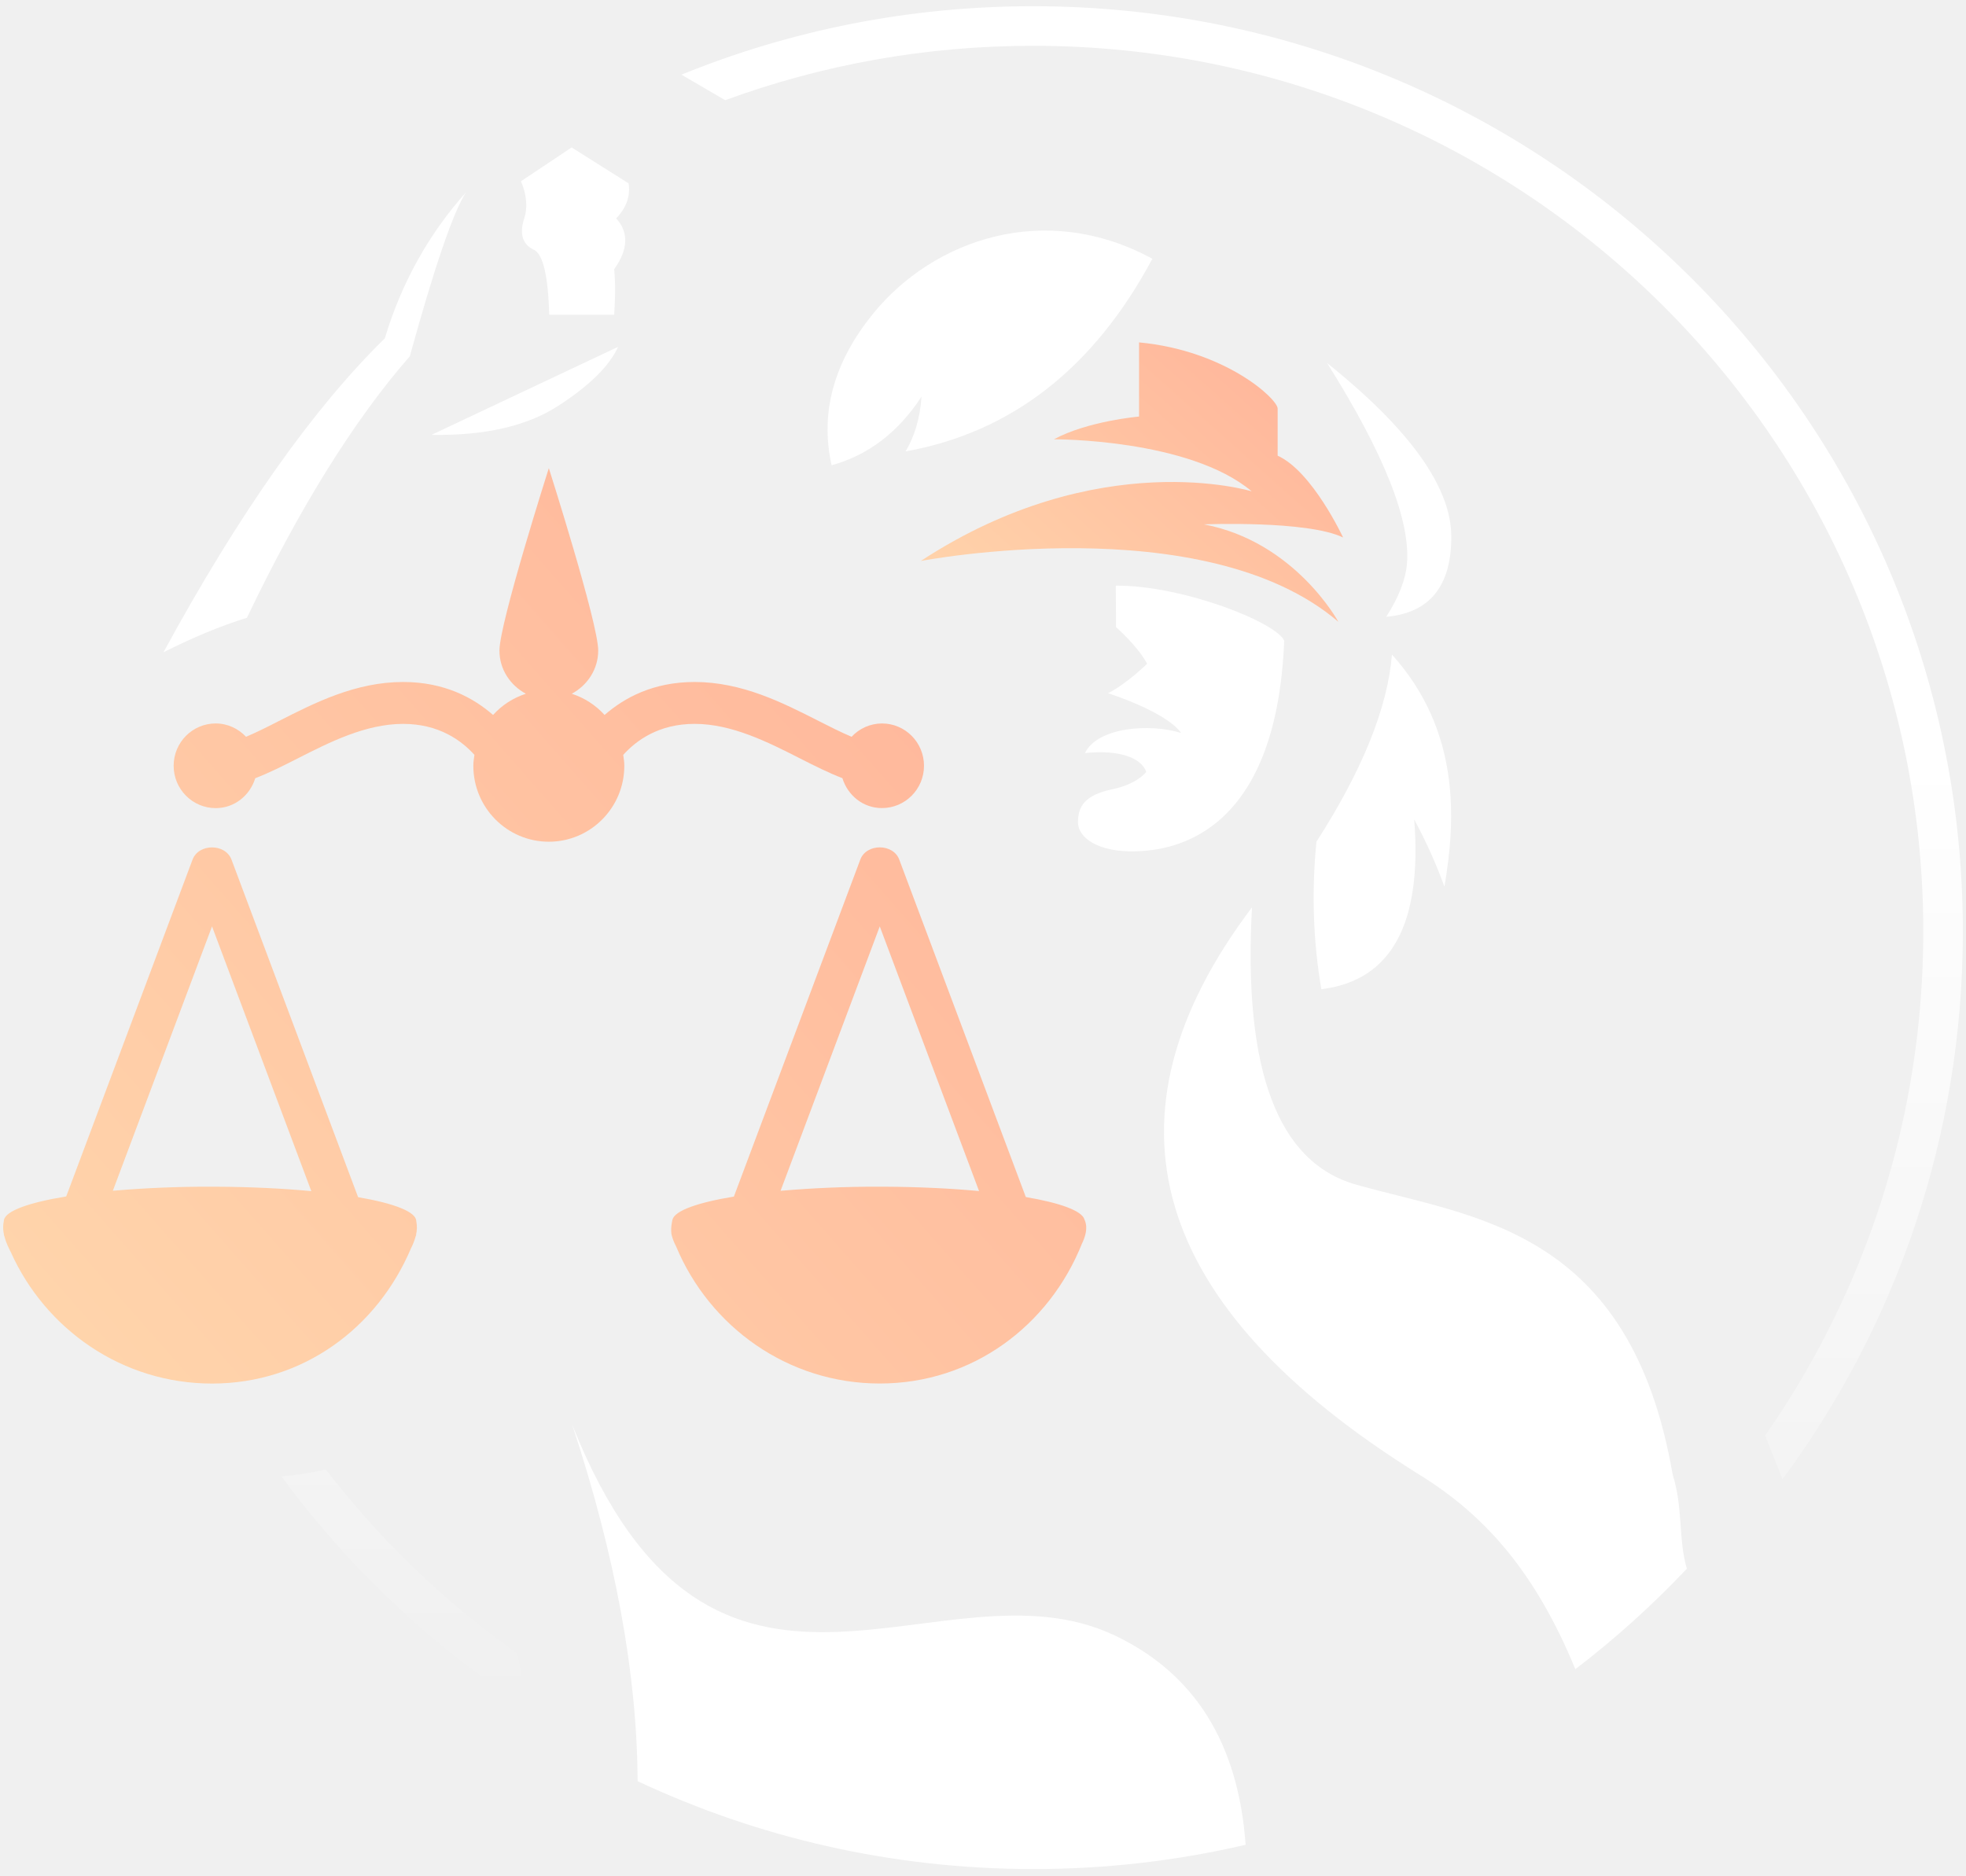
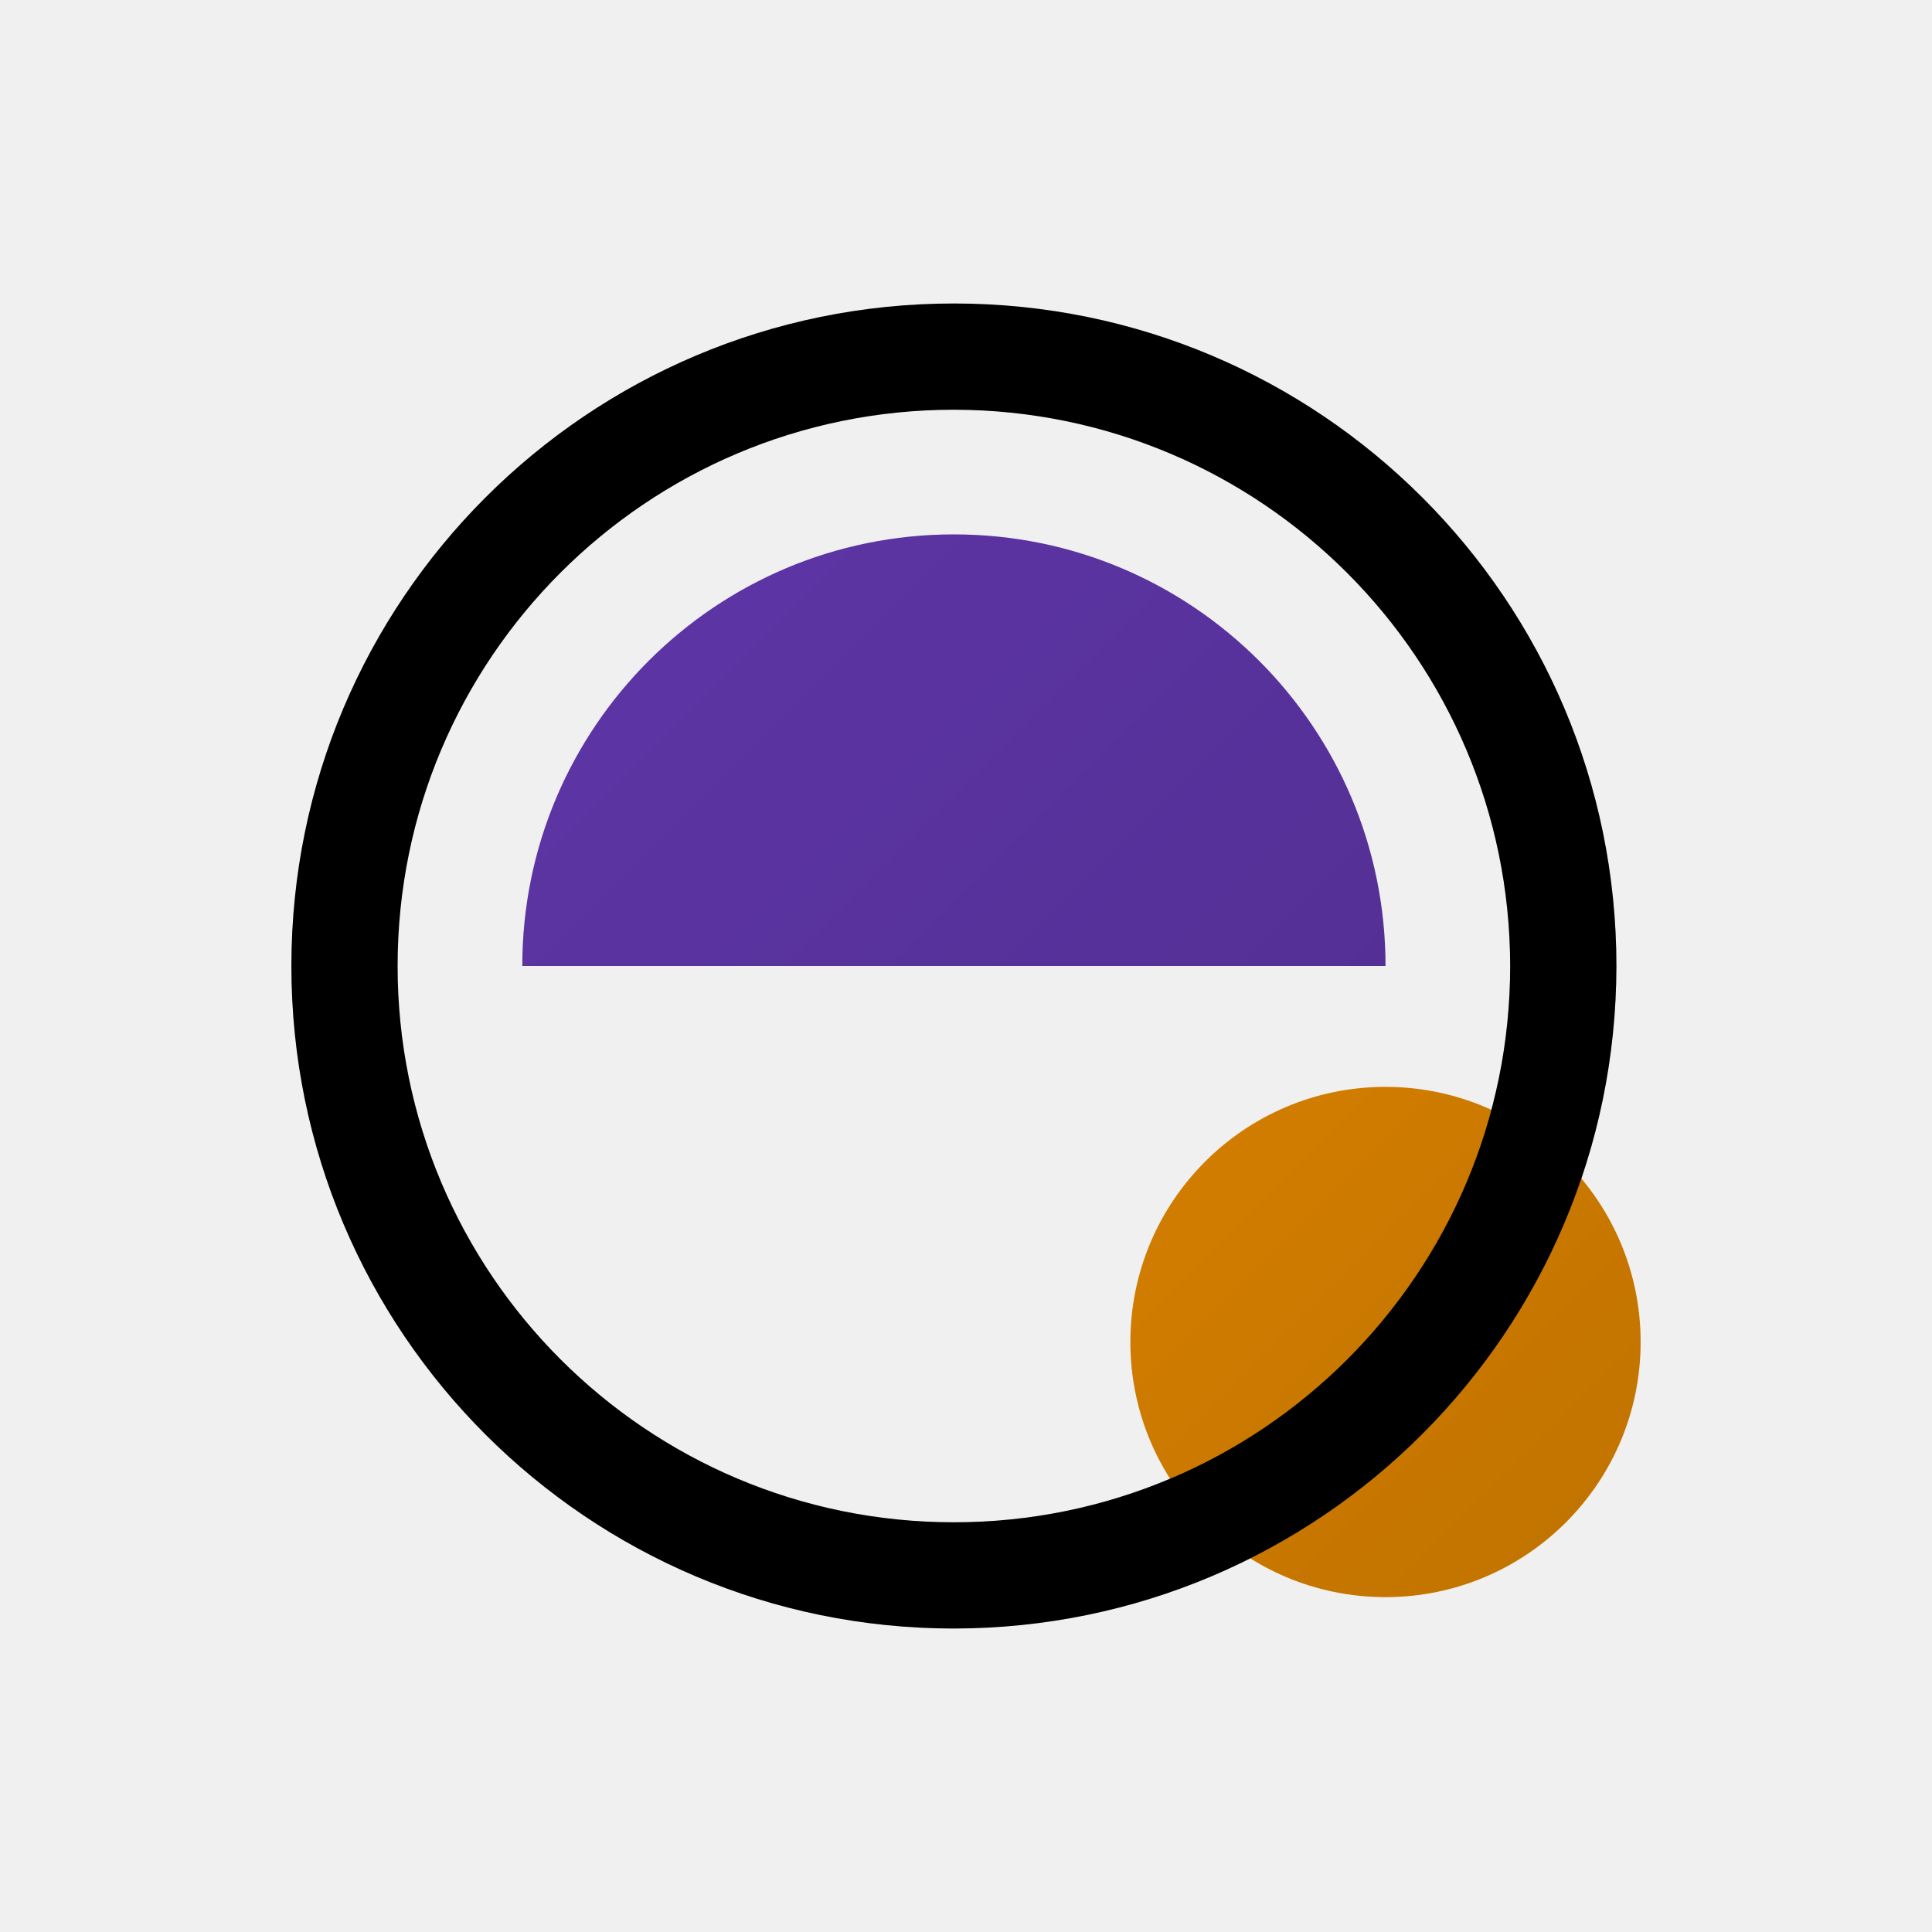
- <svg xmlns="http://www.w3.org/2000/svg" width="174" height="166" fill="none">
-   <g clip-path="url(#clip0)">
-     <path d="M45.795 146.378l.071.326c.334 1.566.611 3.071.834 4.513a82.551 82.551 0 01-21.781-20.52 32.04 32.04 0 003.92-.618 79.026 79.026 0 0016.956 16.299zM91.431.55c45.446 0 82.291 36.669 82.291 81.907 0 18.148-5.929 34.916-15.964 48.492l-1.532-3.873c8.824-12.665 13.994-28.041 13.994-44.619 0-43.298-35.273-78.403-78.789-78.403-9.578 0-18.757 1.7-27.248 4.815l-3.872-2.26C69.912 2.703 80.42.55 91.431.55z" fill="url(#paint0_linear)" />
-     <path d="M20.49 76.098l11.203 29.876c3.186.549 5.148 1.298 5.148 2.123v.016l-.006-.016.019.072a2.77 2.77 0 01-.033 1.128l.02.001-.061.169a5.421 5.421 0 01-.406 1.036c-2.97 7.019-9.533 11.971-17.61 11.971-7.95 0-14.74-4.8-17.814-11.647l.18.32c-.364-.625-.611-1.194-.742-1.707l-.05-.142.016-.001a2.88 2.88 0 01-.056-.976l.04-.224.009-.093c.147-.82 2.23-1.558 5.513-2.092l11.18-29.814c.538-1.447 2.908-1.447 3.45 0zm59.099-.004l11.201 29.87c3.034.518 4.973 1.215 5.19 1.988l-.032-.063c.178.341.23.734.155 1.179l-.047.226a4.162 4.162 0 01-.298.795c-2.893 7.239-9.661 12.381-17.894 12.381-8.146 0-15.072-5.037-18.033-12.151a4.44 4.44 0 01-.386-.989l-.007-.033v-.003l-.023-.142a3.3 3.3 0 01.047-.911l.045-.24-.004.02a.723.723 0 01.007-.041l.005-.015h.002c.203-.799 2.244-1.518 5.435-2.042L76.14 76.094c.538-1.446 2.908-1.446 3.45 0zm-60.824 5.911l-8.777 23.402a98.004 98.004 0 018.601-.359l.558.001c3.05.015 5.91.156 8.406.391l-8.788-23.435zm59.099 0l-8.78 23.407a98.033 98.033 0 018.664-.364l.558.001c3.024.015 5.864.153 8.345.385l-8.787-23.429zm-29.29-40.562s4.37 13.713 4.37 16.142c0 1.673-.965 3.085-2.34 3.827a6.654 6.654 0 012.904 1.877c1.736-1.514 4.294-2.919 7.964-2.919 4.198 0 7.806 1.836 10.99 3.456 1.013.516 1.997 1.009 2.908 1.395a3.682 3.682 0 012.686-1.18c2.057 0 3.722 1.676 3.722 3.746 0 2.069-1.665 3.745-3.722 3.745-1.67 0-3.03-1.124-3.5-2.648-1.22-.467-2.47-1.097-3.756-1.75-2.816-1.431-6.011-3.056-9.328-3.056-3.188 0-5.178 1.487-6.313 2.745.044.318.096.634.096.964 0 3.712-2.992 6.723-6.681 6.723-3.69 0-6.682-3.011-6.682-6.723 0-.33.052-.65.096-.968-1.139-1.261-3.13-2.74-6.313-2.74-3.317 0-6.512 1.627-9.331 3.059-1.283.652-2.532 1.283-3.752 1.75-.472 1.524-1.832 2.648-3.501 2.648-2.057 0-3.722-1.68-3.722-3.75 0-2.069 1.665-3.745 3.722-3.745 1.061 0 2.008.464 2.686 1.18.91-.382 1.891-.876 2.904-1.395 3.185-1.62 6.796-3.456 10.994-3.456 3.67 0 6.228 1.406 7.964 2.919a6.62 6.62 0 012.904-1.877c-1.375-.742-2.34-2.15-2.34-3.827 0-2.429 4.37-16.142 4.37-16.142z" fill="url(#paint1_linear)" />
-     <path d="M100.812 36.874s-4.534.39-7.538 2.013c0 0 11.947-.065 17.508 4.606 0 0-13.523-4.155-29.284 6.164 0 0 25.068-4.803 36.952 5.386 0 0-3.835-7.098-11.901-8.626 0 0 9.177-.366 12.32 1.162 0 0-2.714-5.848-5.791-7.241v-4.169c0-.844-4.596-5.136-12.266-5.86v6.565z" fill="url(#paint2_linear)" />
-     <path d="M98.773 55.513s1.934 1.686 2.752 3.245c0 0-1.767 1.747-3.457 2.607 0 0 5.118 1.612 6.466 3.518-2.729-.857-7.389-.536-8.511 1.781 3.115-.336 5.023.47 5.424 1.663 0 0-.741 1.067-3.009 1.541-2.415.506-3.032 1.51-3.032 2.912 0 1.403 1.834 2.685 5.165 2.58 3.327-.105 12.4-1.478 13.086-18.644-.686-1.614-8.974-4.91-14.905-4.874l.02 3.67zM116.51 74.511c4.073-6.338 6.301-11.861 6.685-16.569 6.03 6.701 5.668 14.547 4.643 20.55-.691-1.931-1.582-3.919-2.674-5.961.722 9.257-2.019 14.269-8.221 15.035-.726-4.276-.87-8.627-.433-13.055zM41.248 17.015c-1.131 1.74-2.79 6.581-4.977 14.522-4.913 5.622-9.719 13.338-14.418 23.148-2.32.722-4.781 1.74-7.384 3.055 6.674-12.27 13.204-21.534 19.59-27.79 1.475-4.904 3.871-9.215 7.19-12.935zM54.703 30.705l-16.514 7.79c4.706.08 8.443-.776 11.211-2.566 2.768-1.79 4.536-3.532 5.303-5.224zM48.61 27.864c-.094-3.405-.537-5.319-1.33-5.741-.882-.394-1.395-1.242-.882-2.791.316-.985.22-2.08-.286-3.288l4.48-2.992 5.04 3.178c.177 1.12-.19 2.155-1.098 3.102 1.098 1.189 1.098 2.723-.175 4.496.036.439.06.87.074 1.291.021.64-.004 1.555-.074 2.745h-5.75z" fill="#fff" />
-     <path d="M110.807 80.319c-.79 14.394 2.274 22.574 9.194 24.54 10.378 2.949 24.261 3.81 28.036 25.669.938 2.956.481 5.673 1.258 8.336a82.738 82.738 0 01-9.868 8.893c-3.45-8.342-7.763-13.493-13.826-17.229-23.896-14.886-28.828-31.623-14.794-50.21zM50.648 126.131c12.512 31.413 32.543 11.285 48.017 18.644 7.075 3.364 10.934 9.54 11.578 18.528a82.69 82.69 0 01-18.776 2.147c-12.523 0-24.396-2.788-35.036-7.779-.04-9.456-1.968-19.969-5.783-31.54zM117.458 32.14c5.047 8.026 7.401 13.962 7.062 17.81-.129 1.39-.74 2.94-1.833 4.652 3.84-.342 5.76-2.704 5.76-7.085 0-4.38-3.663-9.506-10.989-15.376zM73.6 41.186c3.246-.897 5.9-2.921 7.959-6.075-.13 1.878-.6 3.494-1.41 4.848 9.38-1.687 16.662-7.372 21.842-17.053-9.552-5.194-19.398-1.65-24.676 4.81-3.518 4.308-4.756 8.798-3.715 13.47z" fill="#fff" />
-   </g>
-   <defs>
-     <linearGradient id="paint0_linear" x1="99.32" y1="66.688" x2="99.32" y2="151.217" gradientUnits="userSpaceOnUse">
-       <stop stop-color="#fff" />
-       <stop offset="1" stop-color="#fff" stop-opacity="0" />
-     </linearGradient>
-     <linearGradient id="paint1_linear" x1=".278" y1="110.802" x2="223.693" y2="-85.791" gradientUnits="userSpaceOnUse">
-       <stop stop-color="#FFD4AB" />
-       <stop offset="1" stop-color="#FF7C7C" />
-     </linearGradient>
-     <linearGradient id="paint2_linear" x1="81.498" y1="51.48" x2="149.787" y2="-25.269" gradientUnits="userSpaceOnUse">
-       <stop stop-color="#FFD4AB" />
-       <stop offset="1" stop-color="#FF7C7C" />
-     </linearGradient>
-     <clipPath id="clip0">
-       <path fill="#fff" d="M.278.55h173.443v164.9H.278z" />
-     </clipPath>
-   </defs>
+ <svg xmlns="http://www.w3.org/2000/svg" id="svg15" xml:space="preserve" viewBox="0 0 200 200" y="0px" x="0px" version="1.1">
+   <defs id="defs19" />
+   <linearGradient y2="200" x2="200" y1="0" x1="0" gradientUnits="userSpaceOnUse" id="SVGID_1_">
+     <stop id="stop2" style="stop-color:#ffffff" offset="0" />
+     <stop id="stop4" style="stop-color:#000000" offset="1" />
+   </linearGradient>
+   <circle id="circle7" fill="#ff9800" r="26.409" cx="143.427" cy="138.923" />
+   <path id="path9" d="m98.747 168.583a68.583 68.583 0 1 1 68.583 -68.583 68.66 68.66 0 0 1 -68.583 68.583zm0-126.169a57.587 57.587 0 1 0 57.586 57.587 57.652 57.652 0 0 0 -57.586 -57.587z" />
+   <path id="path11" fill="#673ab7" d="m143.427 100a44.679 44.679 0 0 0 -89.359 0v0h89.359z" />
+   <path id="path13" style="mix-blend-mode: multiply; opacity: 0.3" d="m169.835 138.923a26.409 26.409 0 1 1 -26.409 -26.409 26.409 26.409 0 0 1 26.409 26.409zm-2.506-38.923a68.583 68.583 0 1 0 -68.583 68.583 68.66 68.66 0 0 0 68.583 -68.583zm-10.996 0a57.586 57.586 0 1 1 -57.586 -57.587 57.652 57.652 0 0 1 57.586 57.587zm-12.907-0a44.679 44.679 0 0 0 -89.359 0v0h89.359z" fill="url(#SVGID_1_)" />
</svg>
